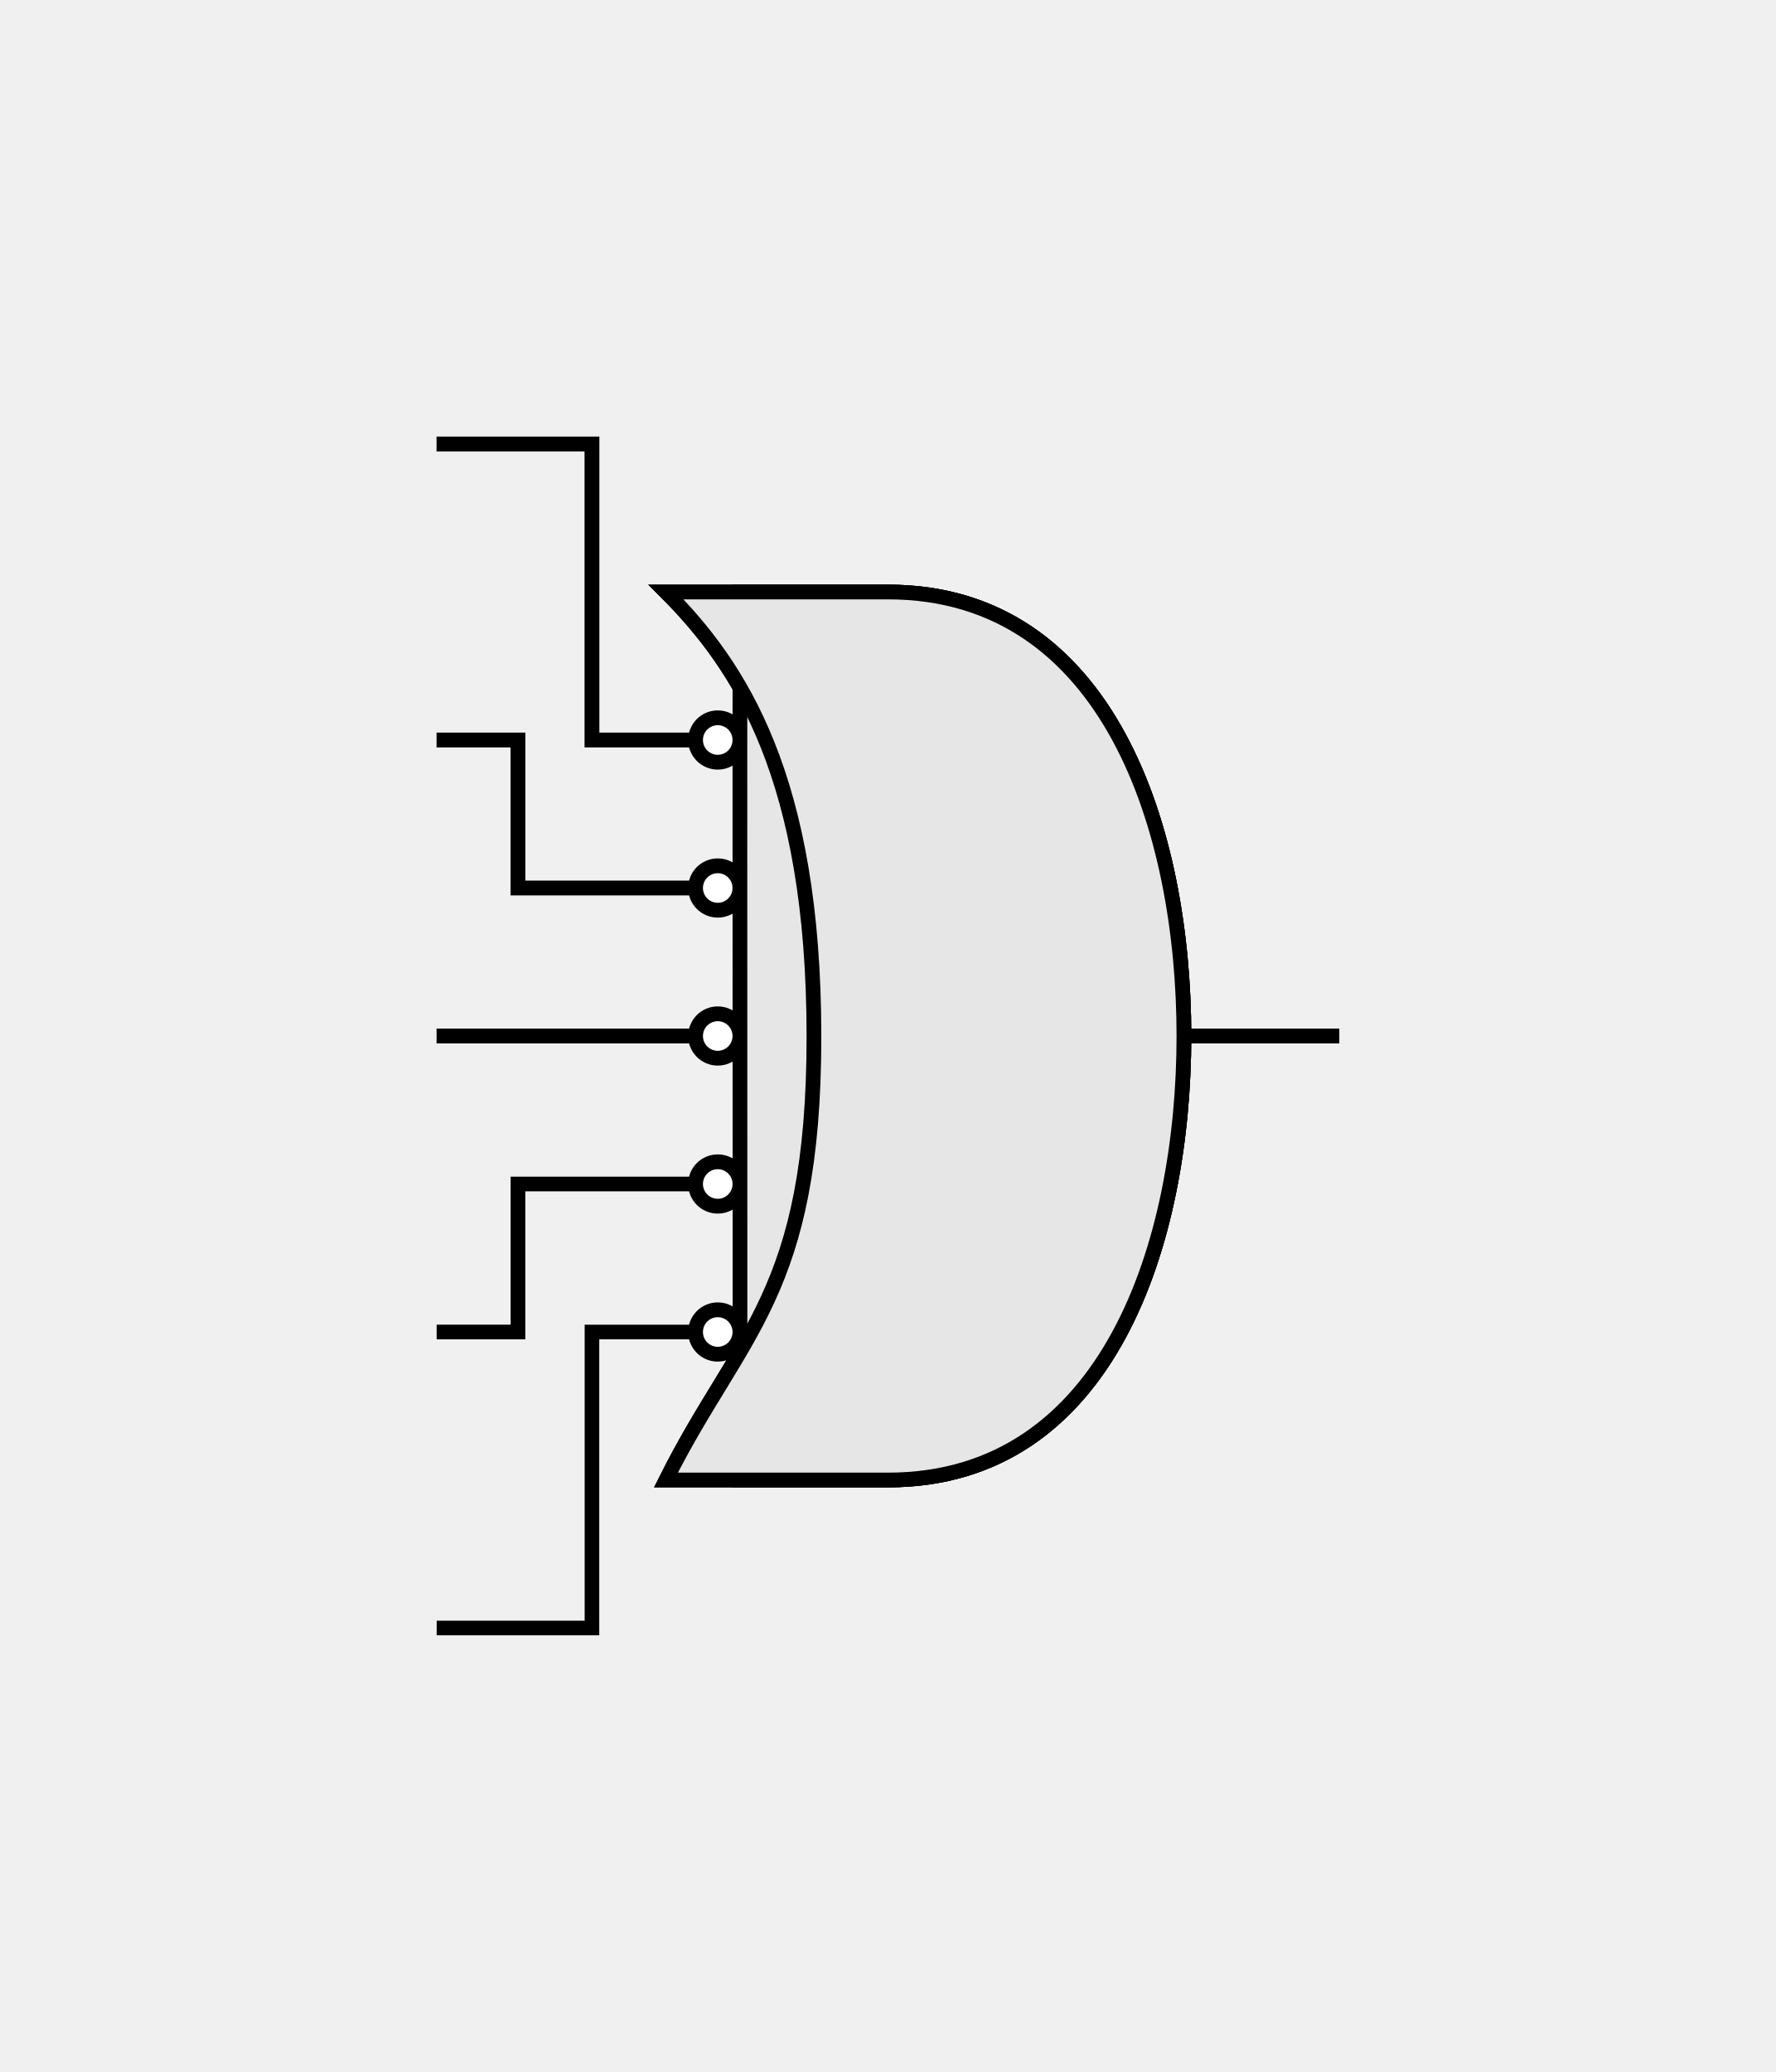
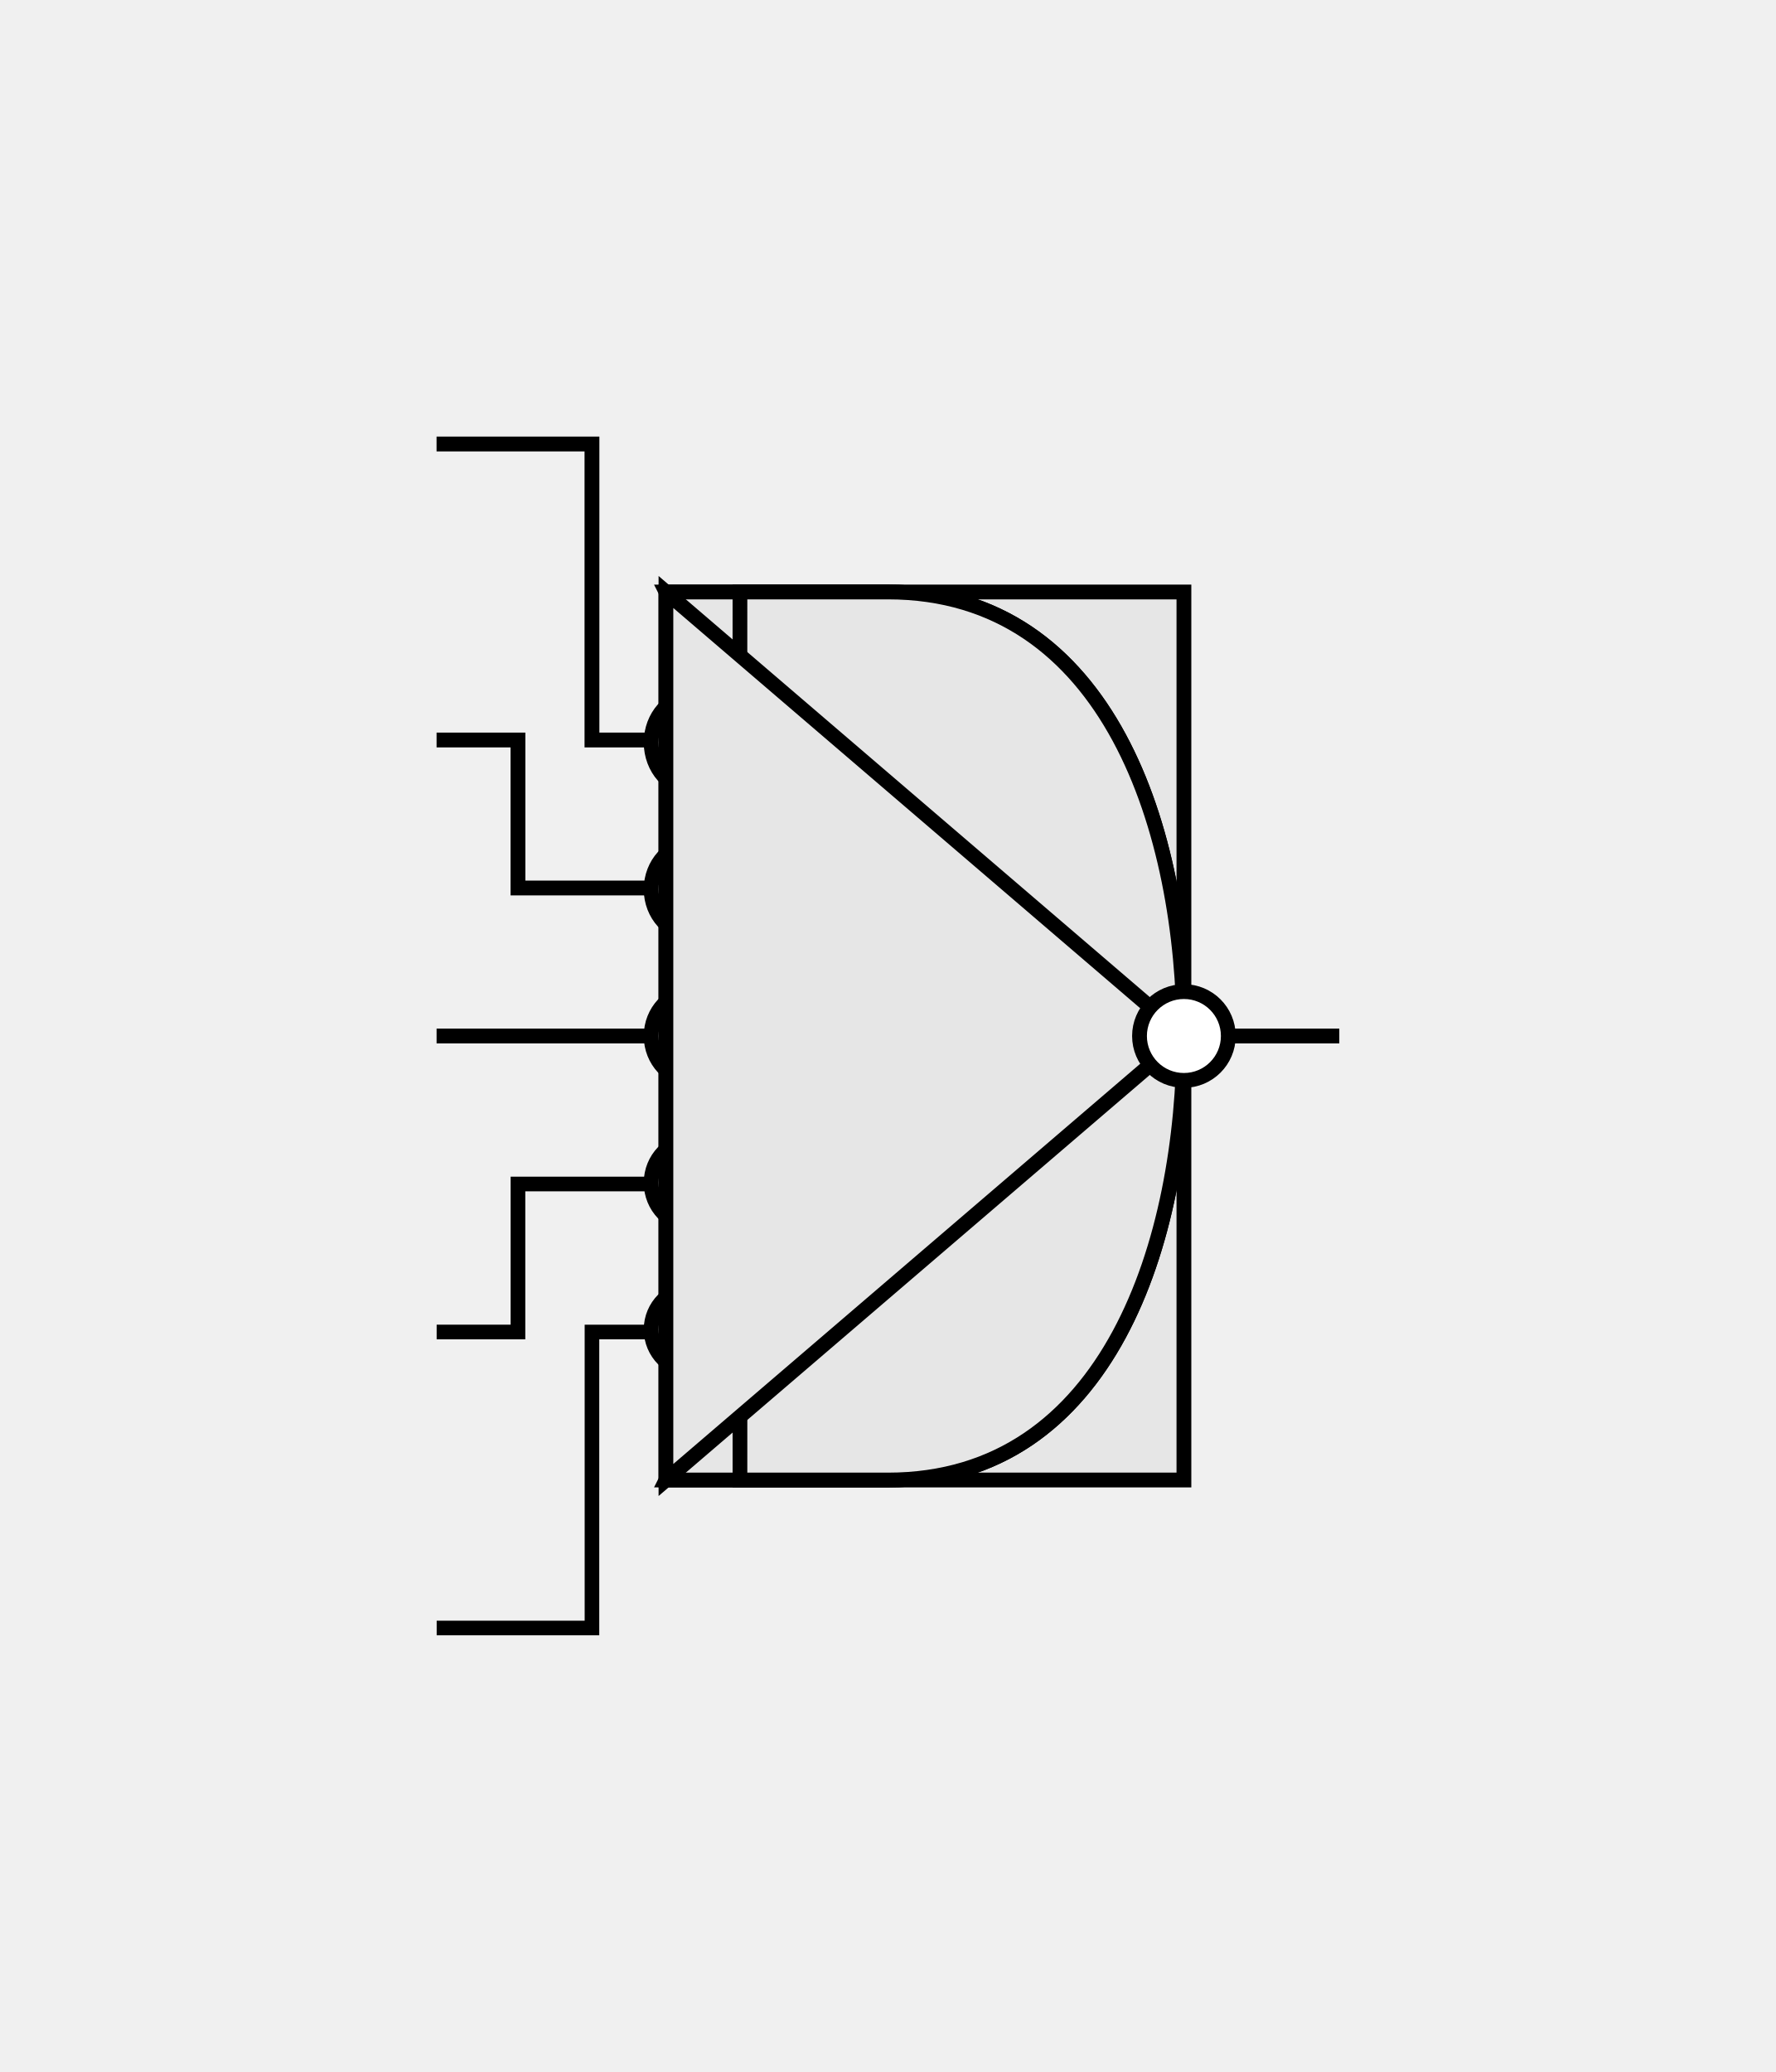
<svg xmlns="http://www.w3.org/2000/svg" width="120" height="140" id="svg2816" version="1.1">
-   <defs id="defs2818">
-     <pattern y="0" x="0" height="6" width="6" patternUnits="userSpaceOnUse" id="EMFhbasepattern" />
-   </defs>
+   <defs id="defs2818" />
  <g id="layer1" transform="translate(0,108)">
-     <path style="color:#000000;fill:none;stroke:#000000;stroke-width:0.999;stroke-linecap:square;stroke-linejoin:miter;stroke-miterlimit:4;stroke-opacity:1;stroke-dasharray:none;stroke-dashoffset:0;marker:none;visibility:visible;display:inline;overflow:visible;enable-background:accumulate" d="m 90,-38 -15,0" id="INPC-2" />
-     <path style="color:#000000;fill:none;stroke:#000000;stroke-width:0.999;stroke-linecap:square;stroke-linejoin:miter;stroke-miterlimit:4;stroke-opacity:1;stroke-dasharray:none;stroke-dashoffset:0;marker:none;visibility:visible;display:inline;overflow:visible;enable-background:accumulate" d="m 55,-38 -25,0" id="INPC" />
-     <path id="INPD" d="m 55,-28 -20,0 0,10 -5,0" style="color:#000000;fill:none;stroke:#000000;stroke-width:0.99;stroke-linecap:square;stroke-linejoin:miter;stroke-miterlimit:4;stroke-opacity:1;stroke-dasharray:none;stroke-dashoffset:0;marker:none;visibility:visible;display:inline;overflow:visible;enable-background:accumulate" />
-     <path style="color:#000000;fill:none;stroke:#000000;stroke-width:0.986;stroke-linecap:square;stroke-linejoin:miter;stroke-miterlimit:4;stroke-opacity:1;stroke-dasharray:none;stroke-dashoffset:0;marker:none;visibility:visible;display:inline;overflow:visible;enable-background:accumulate" d="M 55,-18 40,-18 40,2 30,2" id="INPE" />
-     <path id="INPB" d="m 55,-48 -20,0 0,-10 -5,0" style="color:#000000;fill:none;stroke:#000000;stroke-width:1;stroke-linecap:square;stroke-linejoin:miter;stroke-miterlimit:4;stroke-opacity:1;stroke-dasharray:none;stroke-dashoffset:0;marker:none;visibility:visible;display:inline;overflow:visible;enable-background:accumulate" />
-     <path style="color:#000000;fill:none;stroke:#000000;stroke-width:1.002;stroke-linecap:square;stroke-linejoin:miter;stroke-miterlimit:4;stroke-opacity:1;stroke-dasharray:none;stroke-dashoffset:0;marker:none;visibility:visible;display:inline;overflow:visible;enable-background:accumulate" d="m 55,-58 -15,0 0,-20 -10,0" id="INPA" />
-     <ellipse ry="1.5" rx="1.5" cy="-13" cx="32" style="color:#000000;fill:#ffffff;fill-opacity:1;fill-rule:evenodd;stroke:#000000;stroke-width:1;stroke-linecap:square;stroke-linejoin:miter;stroke-miterlimit:4;stroke-opacity:1;stroke-dasharray:none;stroke-dashoffset:0;marker:none;visibility:visible;display:inline;overflow:visible;enable-background:accumulate" id="notINPA" d="m 33.5,-13 c 0,0.828 -0.672,1.5 -1.5,1.5 -0.828,0 -1.5,-0.672 -1.5,-1.5 0,-0.828 0.672,-1.5 1.5,-1.5 0.828,0 1.5,0.672 1.5,1.5 z" transform="translate(16.5,-45)" />
-     <ellipse ry="1.5" rx="1.5" cy="-8" cx="37" style="color:#000000;fill:#ffffff;fill-opacity:1;fill-rule:evenodd;stroke:#000000;stroke-width:1;stroke-linecap:square;stroke-linejoin:miter;stroke-miterlimit:4;stroke-opacity:1;stroke-dasharray:none;stroke-dashoffset:0;marker:none;visibility:visible;display:inline;overflow:visible;enable-background:accumulate" id="notINPB" d="m 38.5,-8 c 0,0.828 -0.672,1.5 -1.5,1.5 -0.828,0 -1.5,-0.672 -1.5,-1.5 0,-0.828 0.672,-1.5 1.5,-1.5 0.828,0 1.5,0.672 1.5,1.5 z" transform="translate(11.5,-40)" />
-     <ellipse ry="1.5" rx="1.5" cy="-3" cx="37.5" style="color:#000000;fill:#ffffff;fill-opacity:1;fill-rule:evenodd;stroke:#000000;stroke-width:1;stroke-linecap:square;stroke-linejoin:miter;stroke-miterlimit:4;stroke-opacity:1;stroke-dasharray:none;stroke-dashoffset:0;marker:none;visibility:visible;display:inline;overflow:visible;enable-background:accumulate" id="notINPD" d="m 39,-3 c 0,0.828 -0.672,1.5 -1.5,1.5 -0.828,0 -1.5,-0.672 -1.5,-1.5 0,-0.828 0.672,-1.5 1.5,-1.5 0.828,0 1.5,0.672 1.5,1.5 z" transform="translate(11,-25)" />
-     <ellipse ry="1.5" rx="1.5" cy="1.5" cx="36" style="color:#000000;fill:#ffffff;fill-opacity:1;fill-rule:evenodd;stroke:#000000;stroke-width:1;stroke-linecap:square;stroke-linejoin:miter;stroke-miterlimit:4;stroke-opacity:1;stroke-dasharray:none;stroke-dashoffset:0;marker:none;visibility:visible;display:inline;overflow:visible;enable-background:accumulate" id="notINPE" d="M 37.5,1.5 C 37.5,2.328 36.828,3 36,3 35.172,3 34.5,2.328 34.5,1.5 34.5,0.672 35.172,-1.1920929e-7 36,-1.1920929e-7 36.828,-1.1920929e-7 37.5,0.672 37.5,1.5 z" transform="translate(12.5,-19.5)" />
-     <ellipse ry="1.5" rx="1.5" cy="6.5" cx="32" style="color:#000000;fill:#ffffff;fill-opacity:1;fill-rule:evenodd;stroke:#000000;stroke-width:1;stroke-linecap:square;stroke-linejoin:miter;stroke-miterlimit:4;stroke-opacity:1;stroke-dasharray:none;stroke-dashoffset:0;marker:none;visibility:visible;display:inline;overflow:visible;enable-background:accumulate" id="notINPC" d="m 33.5,6.5 c 0,0.828 -0.672,1.5 -1.5,1.5 -0.828,0 -1.5,-0.672 -1.5,-1.5 0,-0.828 0.672,-1.5 1.5,-1.5 0.828,0 1.5,0.672 1.5,1.5 z" transform="translate(16.5,-44.5)" />
-     <path style="color:#000000;fill:#e6e6e6;fill-opacity:1;fill-rule:evenodd;stroke:#000000;stroke-width:0.995;stroke-linecap:square;stroke-linejoin:miter;stroke-miterlimit:4;stroke-opacity:1;stroke-dasharray:none;stroke-dashoffset:0;marker:none;visibility:visible;display:inline;overflow:visible;enable-background:accumulate" d="m 45,-68 c 5,5 9.992,12.569 10,30 0.008,17.431 -5,20 -10,30 l 15,0 c 15,0 20,-16.217 20,-30 0,-13.783 -5,-30 -20,-30 l -15,0 z" id="OR" />
+     <path style="color:#000000;fill:none;stroke:#000000;stroke-width:0.986;stroke-linecap:square;stroke-linejoin:miter;stroke-miterlimit:4;stroke-opacity:1;stroke-dasharray:none;stroke-dashoffset:0;marker:none;visibility:visible;display:inline;overflow:visible;enable-background:accumulate" d="M 55,-18 40,-18 40,2 30,2" id="E" />
+     <path id="D" d="m 55,-28 -20,0 0,10 -5,0" style="color:#000000;fill:none;stroke:#000000;stroke-width:0.99;stroke-linecap:square;stroke-linejoin:miter;stroke-miterlimit:4;stroke-opacity:1;stroke-dasharray:none;stroke-dashoffset:0;marker:none;visibility:visible;display:inline;overflow:visible;enable-background:accumulate" />
+     <path style="color:#000000;fill:none;stroke:#000000;stroke-width:0.999;stroke-linecap:square;stroke-linejoin:miter;stroke-miterlimit:4;stroke-opacity:1;stroke-dasharray:none;stroke-dashoffset:0;marker:none;visibility:visible;display:inline;overflow:visible;enable-background:accumulate" d="m 55,-38 -25,0" id="C" />
+     <path id="B" d="m 55,-48 -20,0 0,-10 -5,0" style="color:#000000;fill:none;stroke:#000000;stroke-width:1;stroke-linecap:square;stroke-linejoin:miter;stroke-miterlimit:4;stroke-opacity:1;stroke-dasharray:none;stroke-dashoffset:0;marker:none;visibility:visible;display:inline;overflow:visible;enable-background:accumulate" />
+     <path style="color:#000000;fill:none;stroke:#000000;stroke-width:1.002;stroke-linecap:square;stroke-linejoin:miter;stroke-miterlimit:4;stroke-opacity:1;stroke-dasharray:none;stroke-dashoffset:0;marker:none;visibility:visible;display:inline;overflow:visible;enable-background:accumulate" d="m 55,-58 -15,0 0,-20 -10,0" id="A" />
+     <ellipse ry="2.83" rx="2.818" cy="-18.17" cx="46.818" style="color:#000000;display:inline;overflow:visible;visibility:visible;fill:#ffffff;fill-opacity:1;fill-rule:evenodd;stroke:#000000;stroke-width:1;stroke-linecap:square;stroke-linejoin:miter;stroke-miterlimit:4;stroke-dasharray:none;stroke-dashoffset:0;stroke-opacity:1;marker:none;enable-background:accumulate" id="notE" />
+     <ellipse ry="2.915" rx="2.818" cy="-28.085" cx="46.818" style="color:#000000;display:inline;overflow:visible;visibility:visible;fill:#ffffff;fill-opacity:1;fill-rule:evenodd;stroke:#000000;stroke-width:1;stroke-linecap:square;stroke-linejoin:miter;stroke-miterlimit:4;stroke-dasharray:none;stroke-dashoffset:0;stroke-opacity:1;marker:none;enable-background:accumulate" id="notD" />
+     <ellipse ry="3" rx="2.818" cy="-38" cx="46.818" style="color:#000000;display:inline;overflow:visible;visibility:visible;fill:#ffffff;fill-opacity:1;fill-rule:evenodd;stroke:#000000;stroke-width:1;stroke-linecap:square;stroke-linejoin:miter;stroke-miterlimit:4;stroke-dasharray:none;stroke-dashoffset:0;stroke-opacity:1;marker:none;enable-background:accumulate" id="notC" />
+     <ellipse ry="3.085" rx="2.818" cy="-47.915" cx="46.818" style="color:#000000;display:inline;overflow:visible;visibility:visible;fill:#ffffff;fill-opacity:1;fill-rule:evenodd;stroke:#000000;stroke-width:1;stroke-linecap:square;stroke-linejoin:miter;stroke-miterlimit:4;stroke-dasharray:none;stroke-dashoffset:0;stroke-opacity:1;marker:none;enable-background:accumulate" id="notB" />
+     <ellipse cy="-57.83" cx="46.818" style="color:#000000;display:inline;overflow:visible;visibility:visible;fill:#ffffff;fill-opacity:1;fill-rule:evenodd;stroke:#000000;stroke-width:1;stroke-linecap:square;stroke-linejoin:miter;stroke-miterlimit:4;stroke-dasharray:none;stroke-dashoffset:0;stroke-opacity:1;marker:none;enable-background:accumulate" id="notA" ry="3.17" rx="2.818" />
+     <path style="color:#000000;fill:none;stroke:#000000;stroke-width:0.999;stroke-linecap:square;stroke-linejoin:miter;stroke-miterlimit:4;stroke-opacity:1;stroke-dasharray:none;stroke-dashoffset:0;marker:none;visibility:visible;display:inline;overflow:visible;enable-background:accumulate" d="m 90,-38 -15,0" id="OUT" />
+     <rect style="fill:#e6e6e6;fill-opacity:1;stroke:#000000;stroke-opacity:1" id="LUT" width="35" height="60" x="45" y="-68" />
+     <path style="color:#000000;display:inline;overflow:visible;visibility:visible;fill:#e6e6e6;fill-opacity:1;fill-rule:evenodd;stroke:#000000;stroke-width:0.995;stroke-linecap:square;stroke-linejoin:miter;stroke-miterlimit:4;stroke-dasharray:none;stroke-dashoffset:0;stroke-opacity:1;marker:none;enable-background:accumulate" d="m 45,-68 c 5,10 10,15 10,30 0,15 -5,20 -10,30 l 15,0 c 15,0 20,-16.217 20,-30 0,-13.783 -5,-30 -20,-30 z" id="OR" />
    <path style="color:#000000;fill:#e6e6e6;fill-opacity:1;fill-rule:evenodd;stroke:#000000;stroke-width:0.995;stroke-linecap:square;stroke-linejoin:miter;stroke-miterlimit:4;stroke-opacity:1;stroke-dasharray:none;stroke-dashoffset:0;marker:none;visibility:visible;display:inline;overflow:visible;enable-background:accumulate" d="m 50,-68 c 0,15 -0.008,12.569 0,30 0.008,17.431 0,20 0,30 l 10,7e-7 c 15,0 20,-16.217 20,-30 C 80,-51.783 75,-68 60,-68 l -10,0 z" id="AND" />
-     <path style="color:#000000;fill:#e6e6e6;fill-opacity:1;fill-rule:evenodd;stroke:#000000;stroke-width:0.995;stroke-linecap:square;stroke-linejoin:miter;stroke-miterlimit:4;stroke-opacity:1;stroke-dasharray:none;stroke-dashoffset:0;marker:none;visibility:visible;display:inline;overflow:visible;enable-background:accumulate" d="m 45,-68 c 5,5 9.992,12.569 10,30 0.008,17.431 -5,20 -10,30 l 15,0 c 15,0 20,-16.217 20,-30 0,-13.783 -5,-30 -20,-30 l -15,0 z" id="OR-9" />
+     <g id="NOT" transform="translate(-0.00120963,0)">
+       <path id="AND-6" d="m 45,-68 0,60 35,-30 z" style="color:#000000;display:inline;overflow:visible;visibility:visible;fill:#e6e6e6;fill-opacity:1;fill-rule:evenodd;stroke:#000000;stroke-width:0.995;stroke-linecap:square;stroke-linejoin:miter;stroke-miterlimit:4;stroke-dasharray:none;stroke-dashoffset:0;stroke-opacity:1;marker:none;enable-background:accumulate" />
+       <circle id="as" style="color:#000000;display:inline;overflow:visible;visibility:visible;fill:#ffffff;fill-opacity:1;fill-rule:evenodd;stroke:#000000;stroke-width:1;stroke-linecap:square;stroke-linejoin:miter;stroke-miterlimit:4;stroke-dasharray:none;stroke-dashoffset:0;stroke-opacity:1;marker:none;enable-background:accumulate" cy="-38" cx="80" r="3" />
+     </g>
  </g>
</svg>
